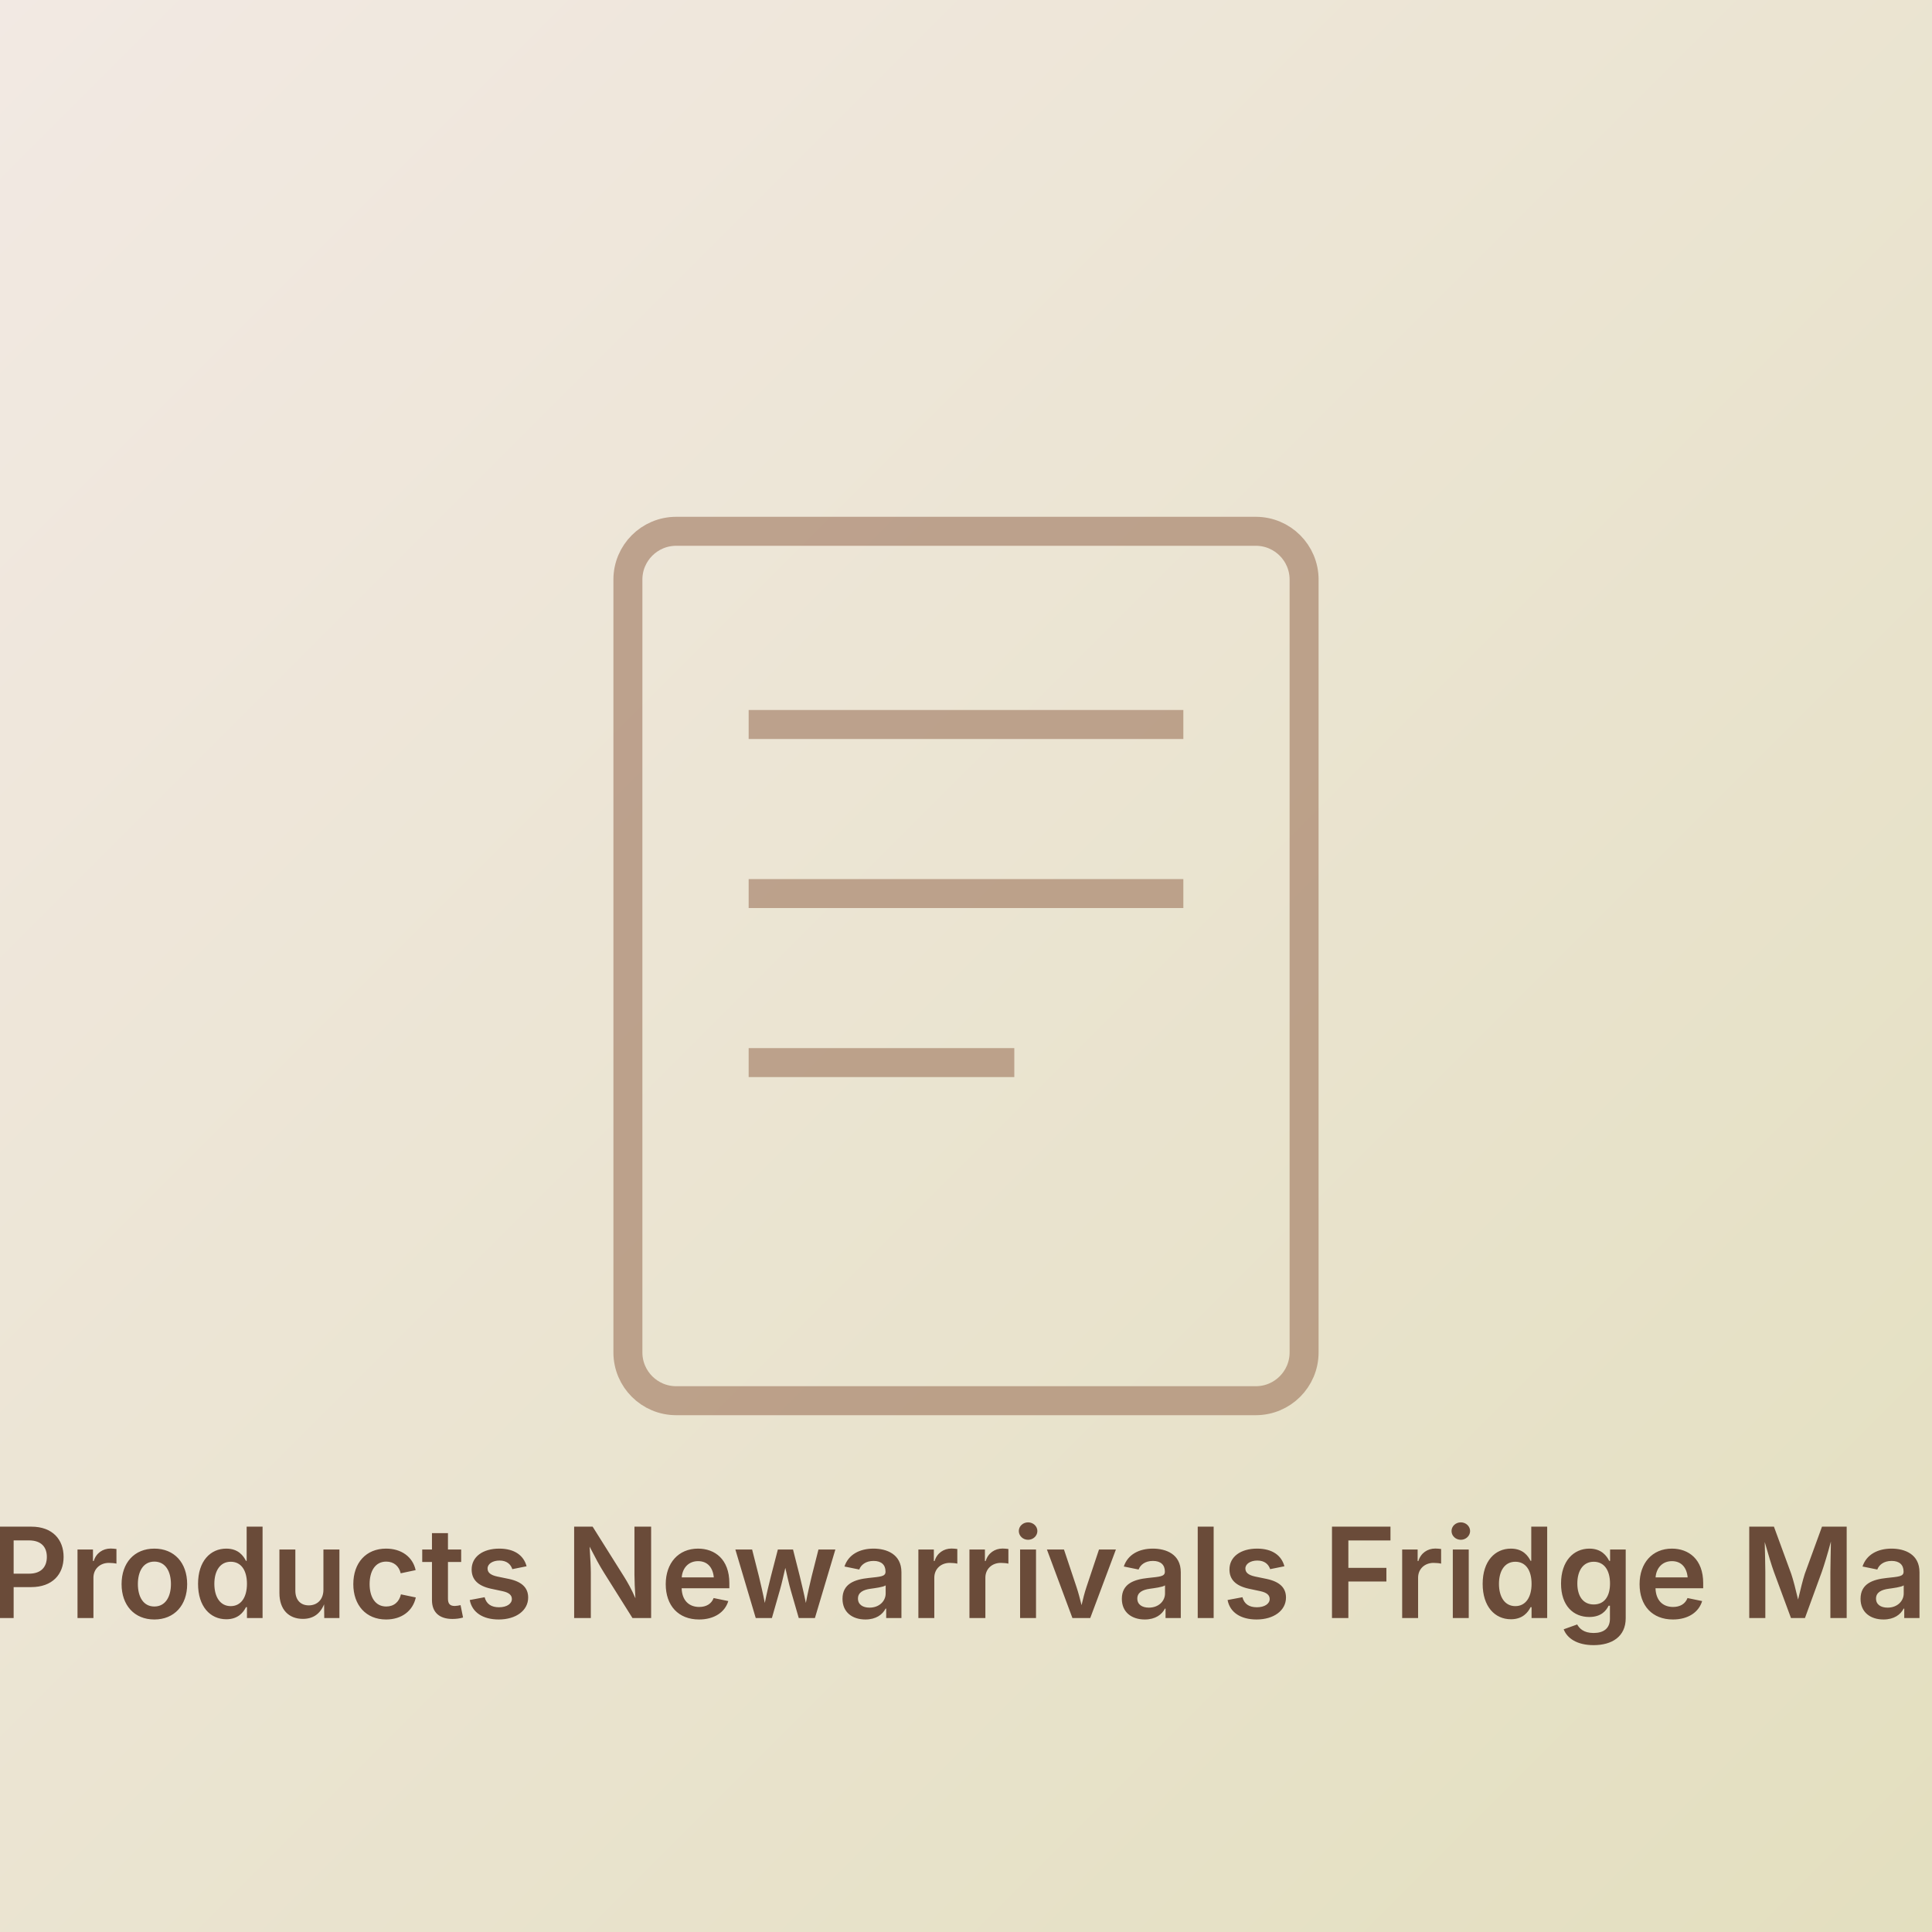
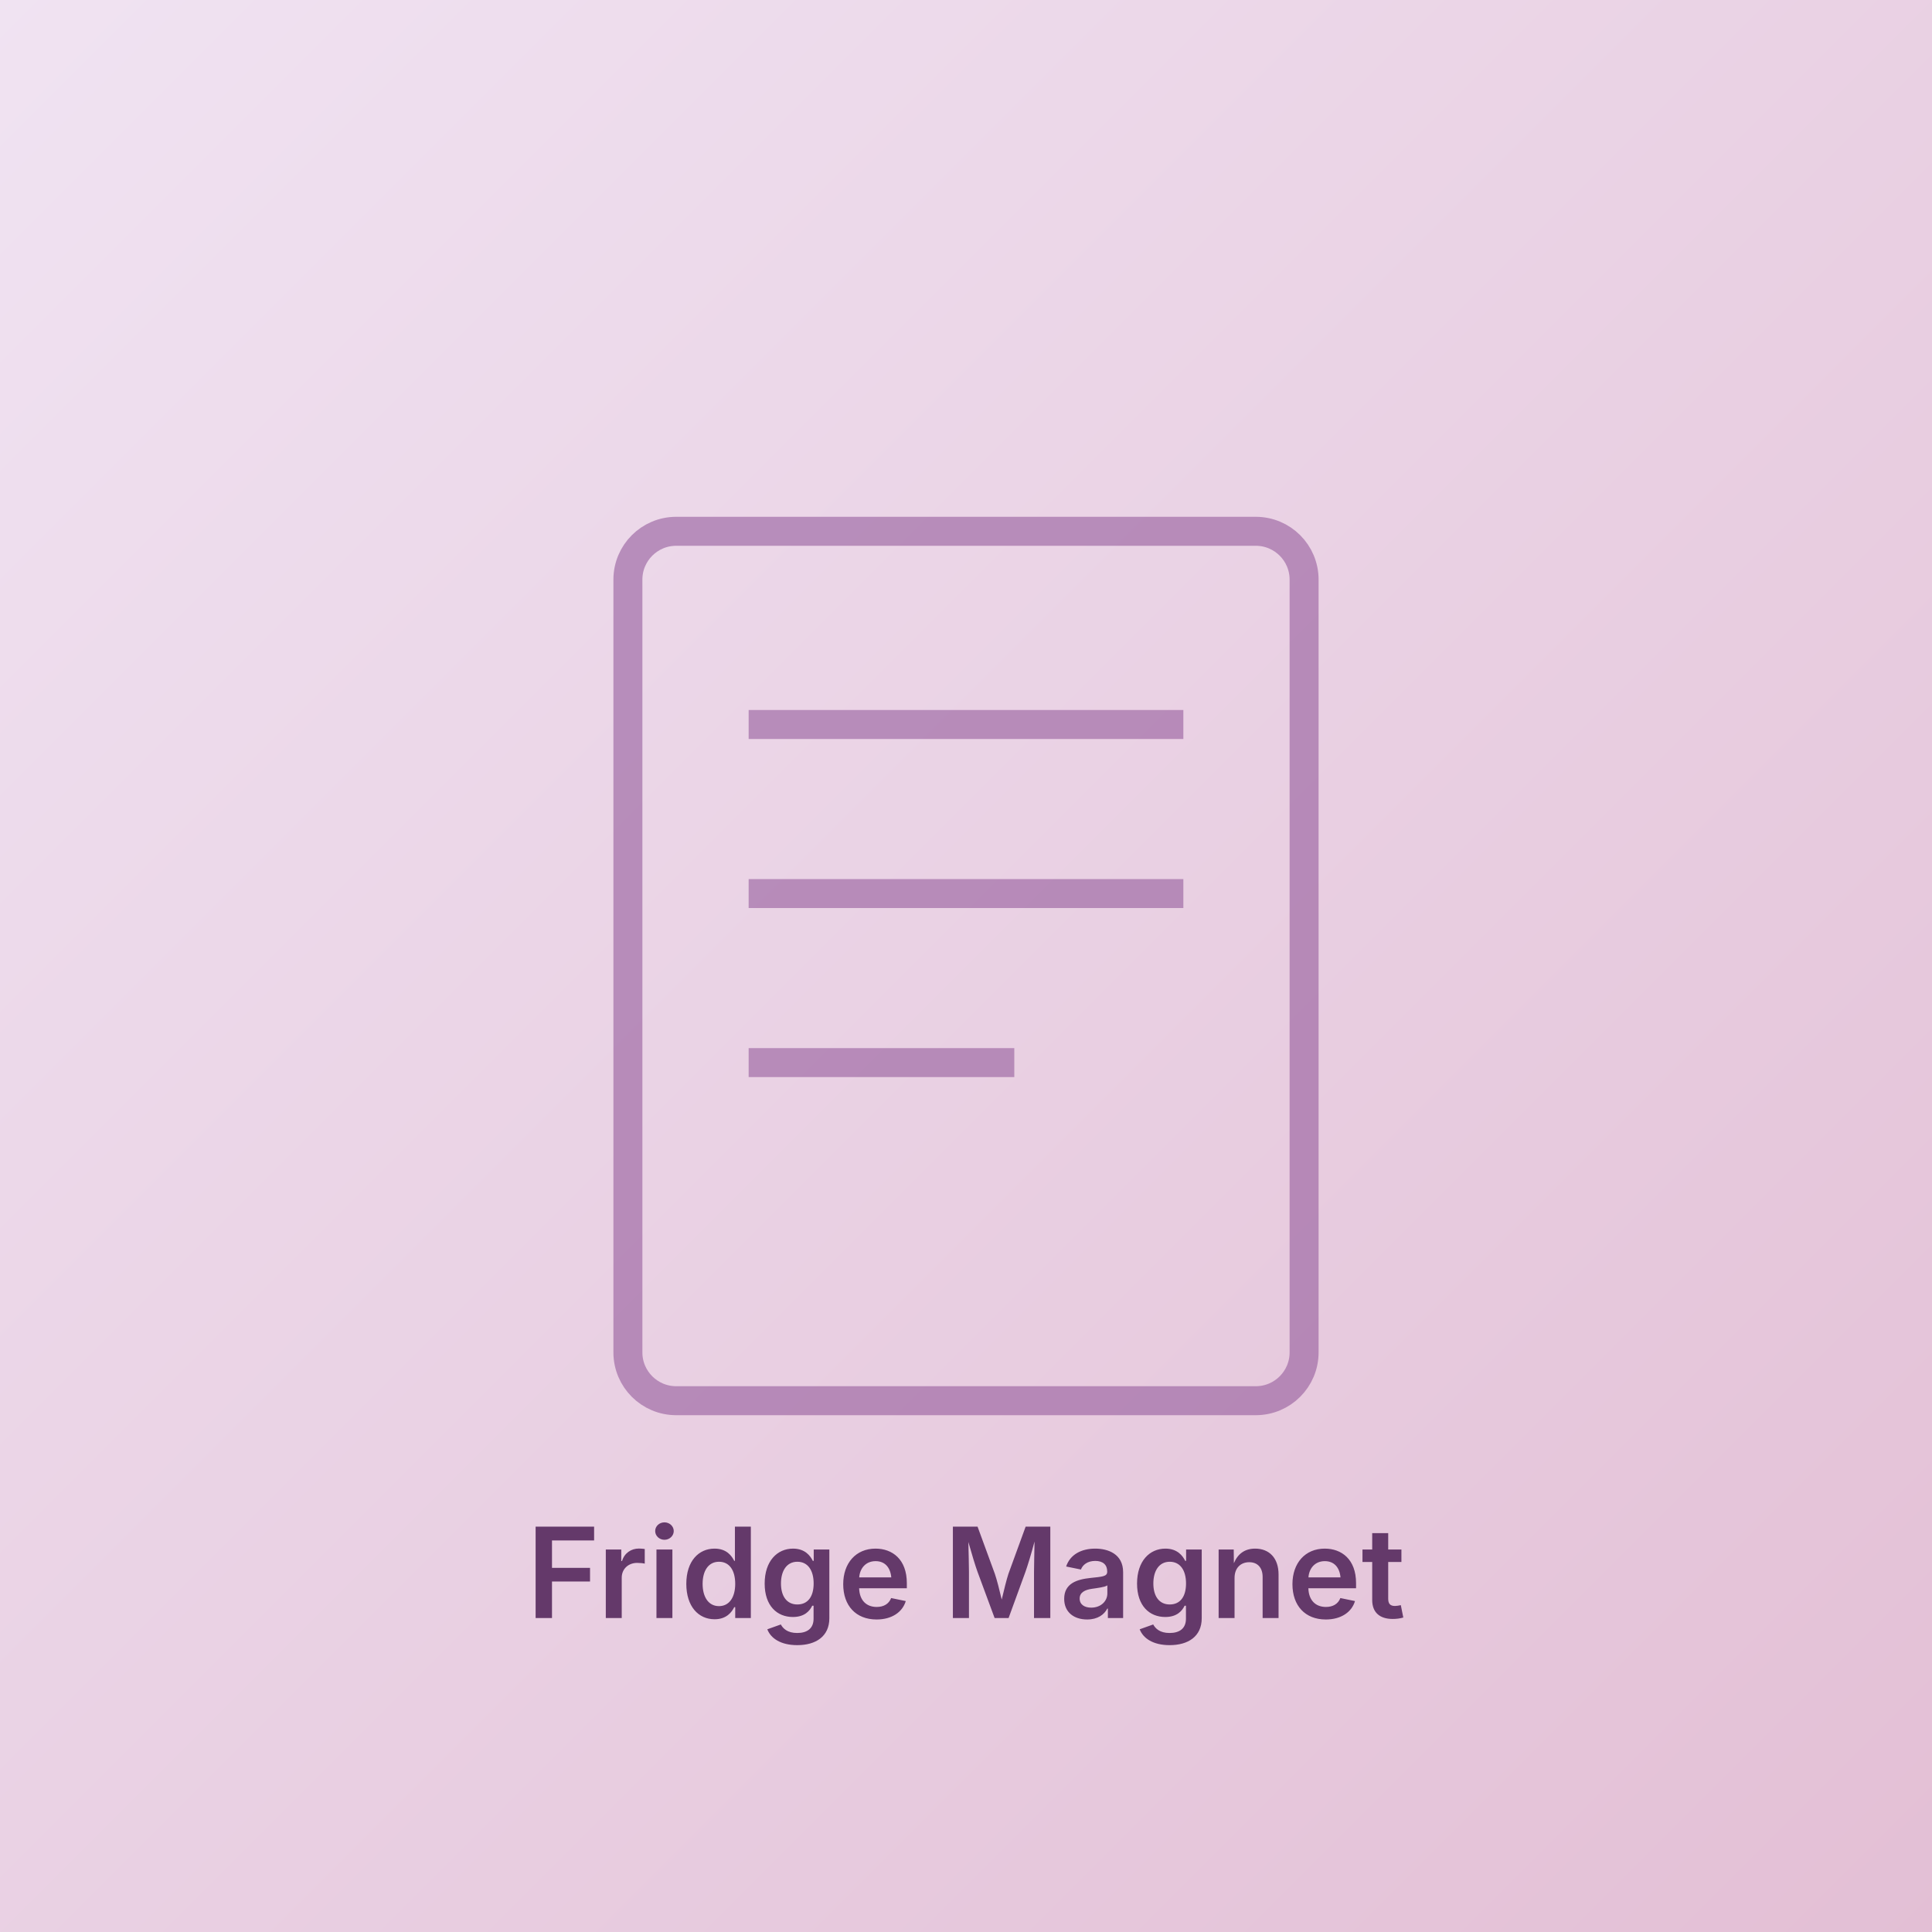
<svg xmlns="http://www.w3.org/2000/svg" viewBox="0 0 400 400" width="400" height="400">
  <defs>
    <linearGradient id="g" x1="0" y1="0" x2="1" y2="1">
-       <stop offset="0" stop-color="hsl(22,35%,92%)" />
-       <stop offset="1" stop-color="hsl(52,40%,82%)" />
+       <stop offset="0" stop-color="hsl(293,35%,92%)" />
+       <stop offset="1" stop-color="hsl(323,40%,82%)" />
    </linearGradient>
  </defs>
  <rect width="400" height="400" fill="url(#g)" />
-   <g fill="none" stroke="hsl(22,30%,45%)" stroke-width="6" stroke-linejoin="round" opacity=".55">
+   <g fill="none" stroke="hsl(293,30%,45%)" stroke-width="6" stroke-linejoin="round" opacity=".55">
    <rect x="130" y="110" width="140" height="180" rx="10" />
    <path d="M155 150h90M155 185h90M155 220h55" />
  </g>
-   <text x="200" y="335" text-anchor="middle" font-family="Inter,system-ui,sans-serif" font-size="26" font-weight="600" fill="hsl(22,30%,32%)">Img Products Newarrivals Fridge Magnet</text>
+   <text x="200" y="335" text-anchor="middle" font-family="Inter,system-ui,sans-serif" font-size="26" font-weight="600" fill="hsl(293,30%,32%)">Fridge Magnet</text>
</svg>
